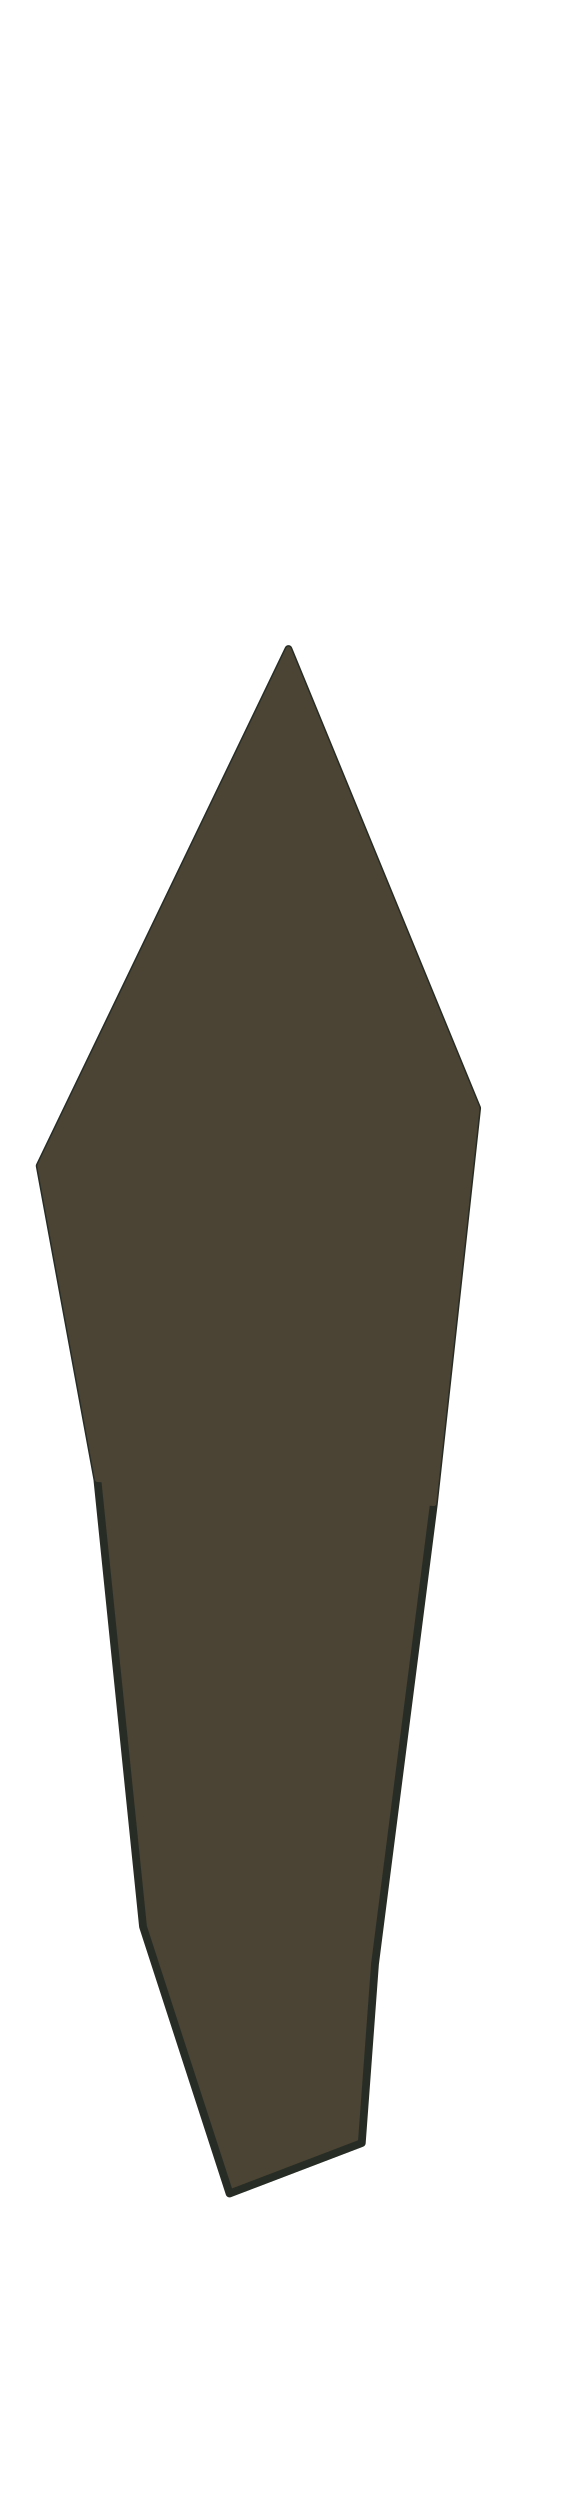
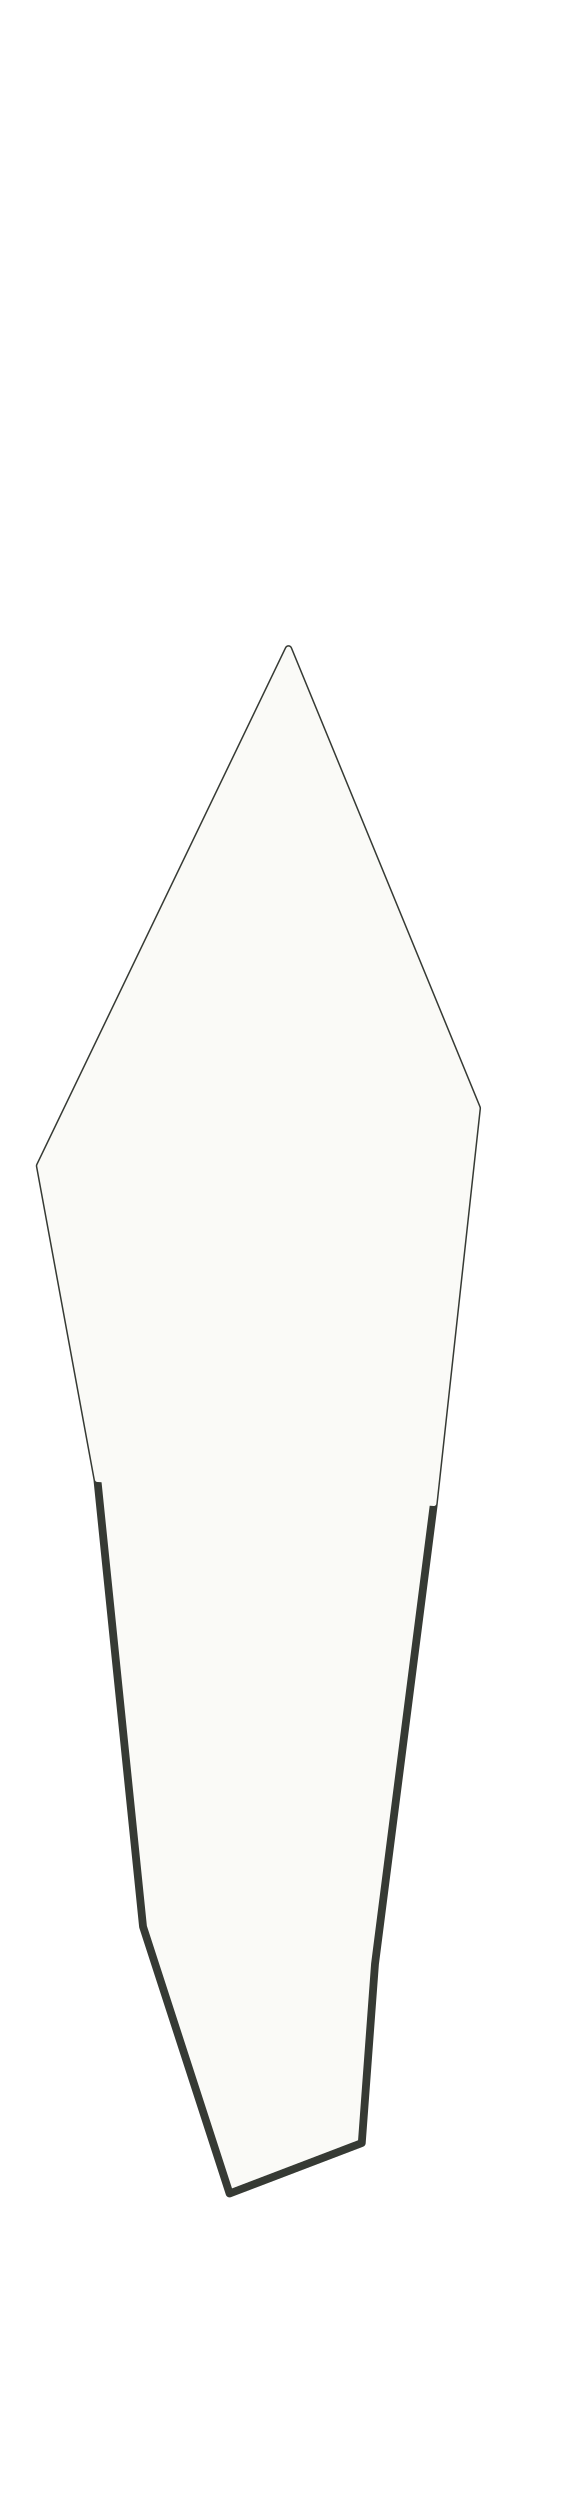
<svg xmlns="http://www.w3.org/2000/svg" viewBox="0 0 48 208" width="48" height="208">
-   <polygon points="24,54 39.7,92.2 36.1,125.1 31.2,163.4 30.1,178.3 19.1,182.5 11.9,160.3 8.1,123.1 3.3,97" fill="#4B4333" stroke="#272D25" stroke-width="0.65" stroke-linejoin="round" />
-   <polygon points="24,54 39.7,92.2 36.1,125.1 8.1,123.1 3.3,97" fill="#4B4333" stroke="#4B4333" stroke-width="0.4" stroke-linejoin="round" />
+   <polygon points="24,54 39.7,92.2 36.1,125.1 31.2,163.4 30.1,178.3 19.1,182.5 11.9,160.3 8.1,123.1 3.3,97" fill="#FAFAF7" stroke="#363A34" stroke-width="0.65" stroke-linejoin="round" />
+   <polygon points="24,54 39.7,92.2 36.1,125.1 8.1,123.1 3.3,97" fill="#FAFAF7" stroke="#FAFAF7" stroke-width="0.4" stroke-linejoin="round" />
</svg>
